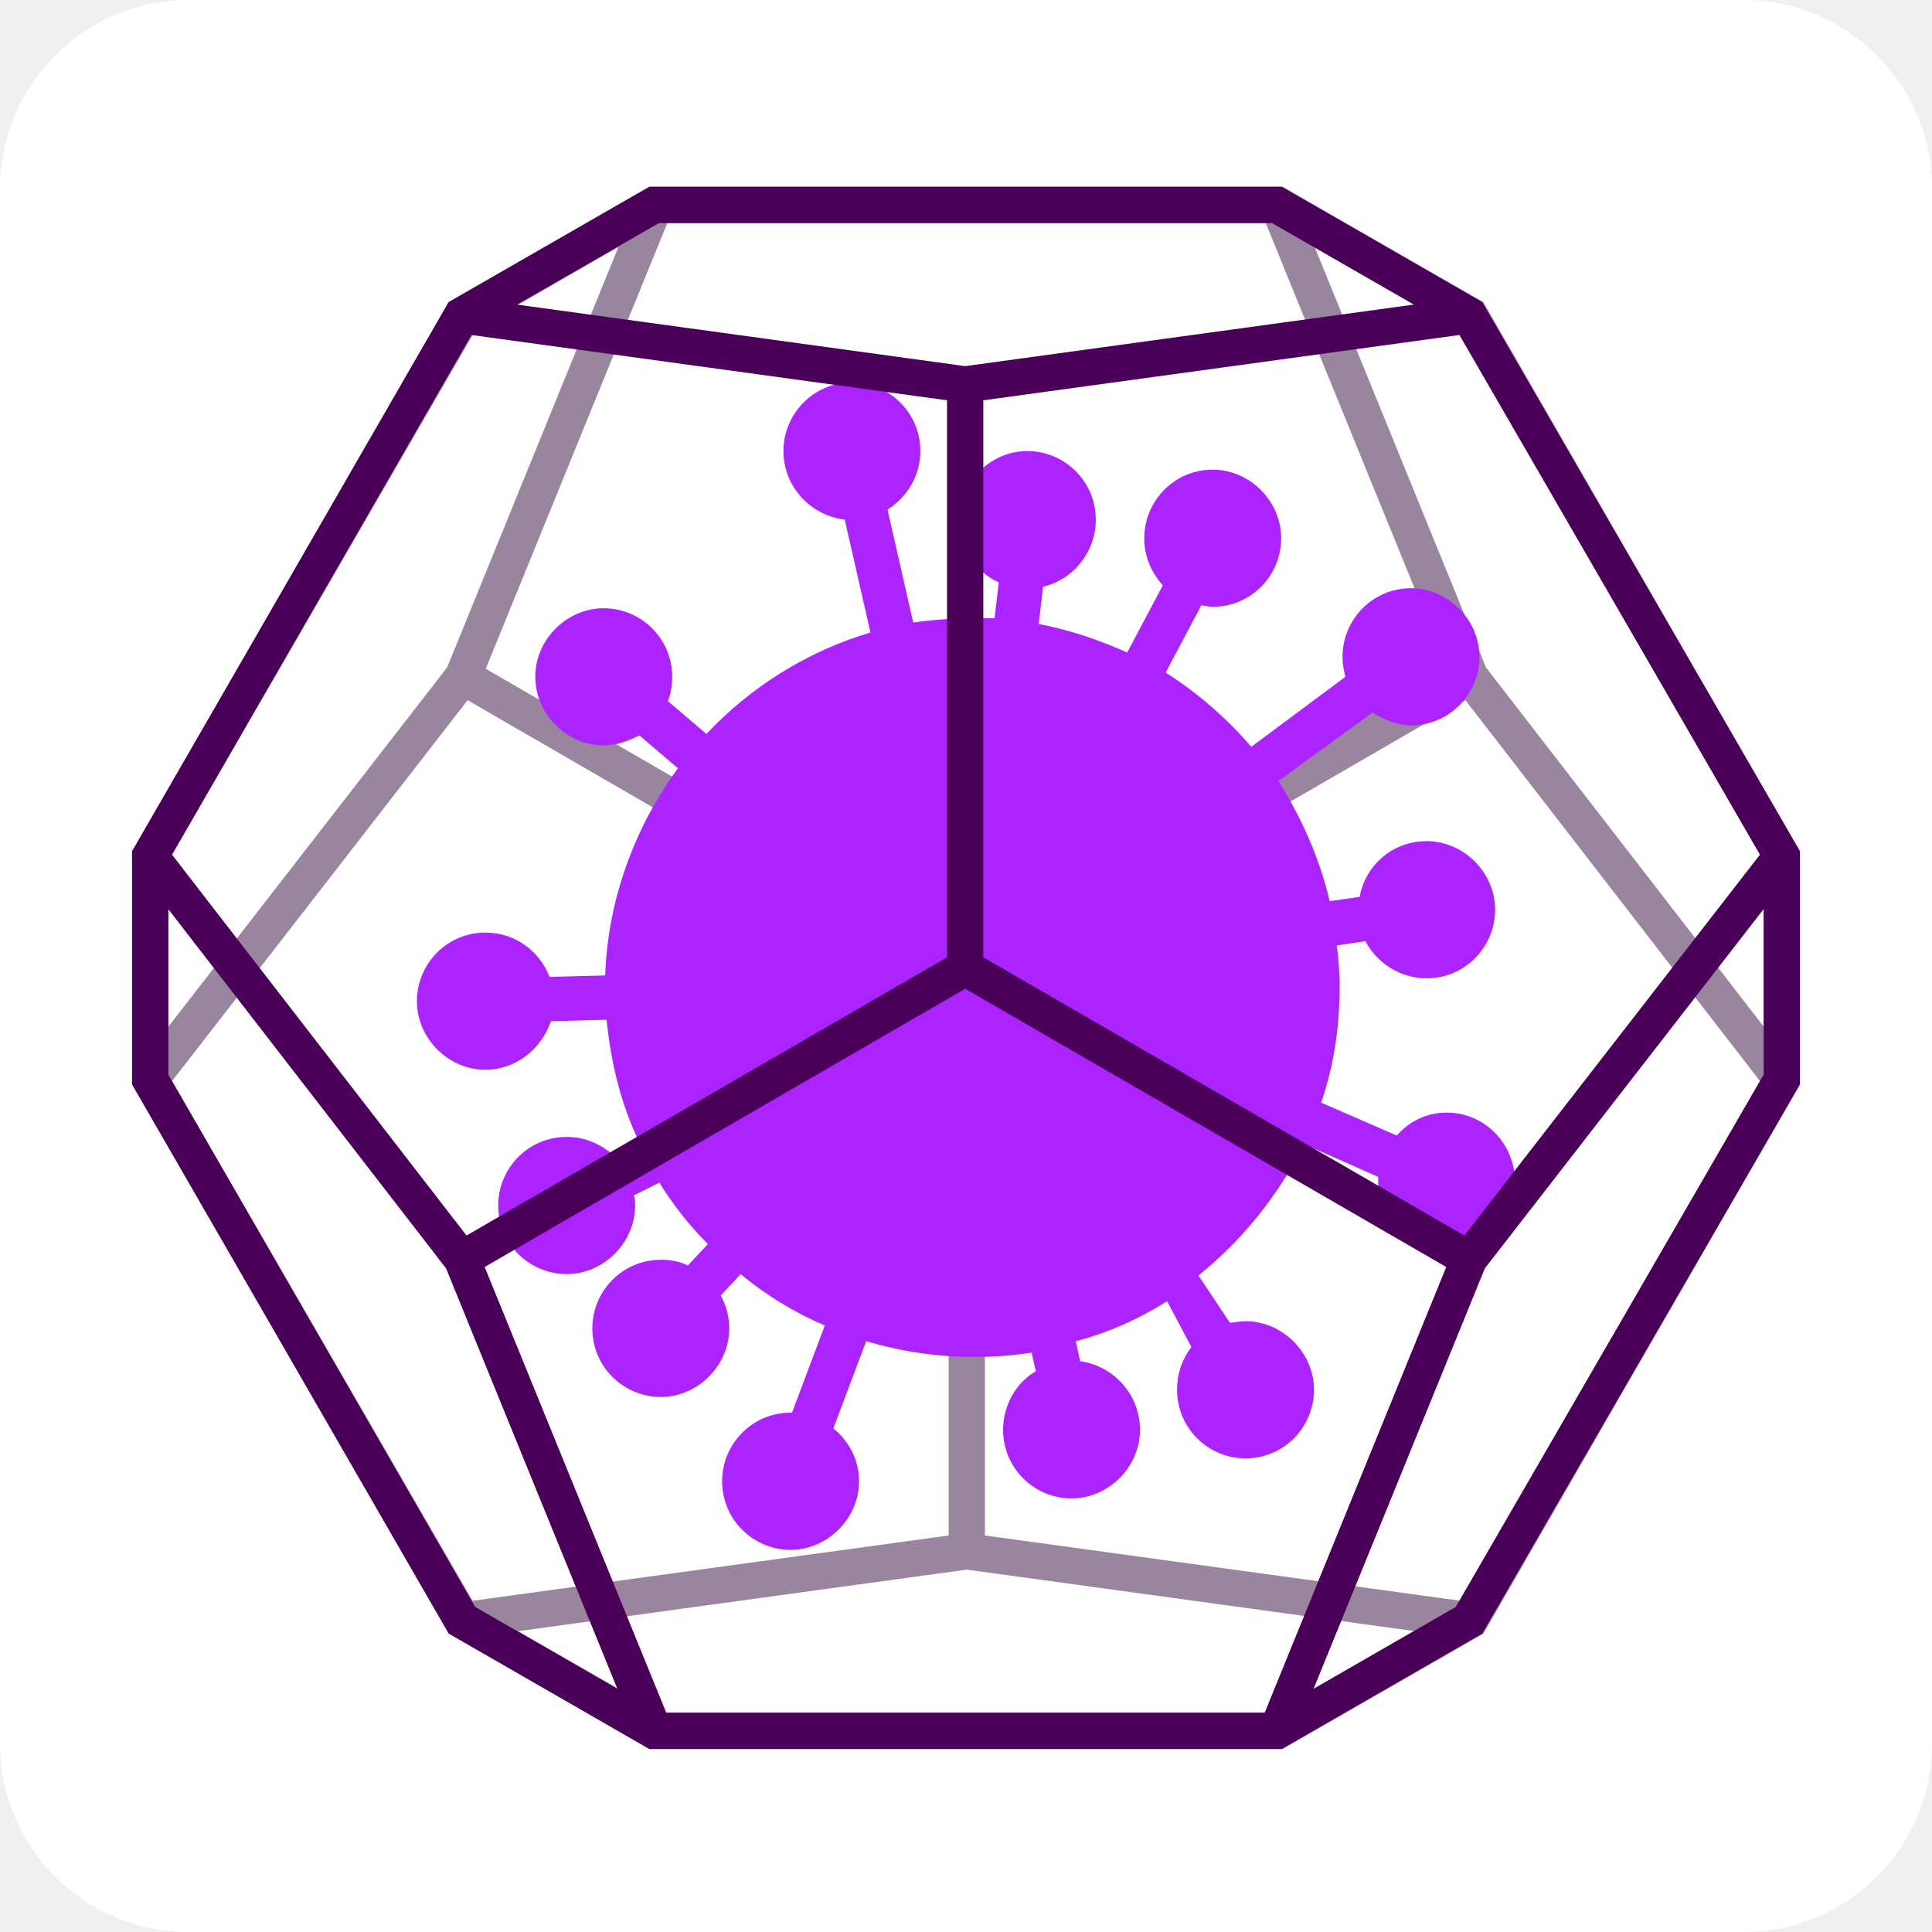
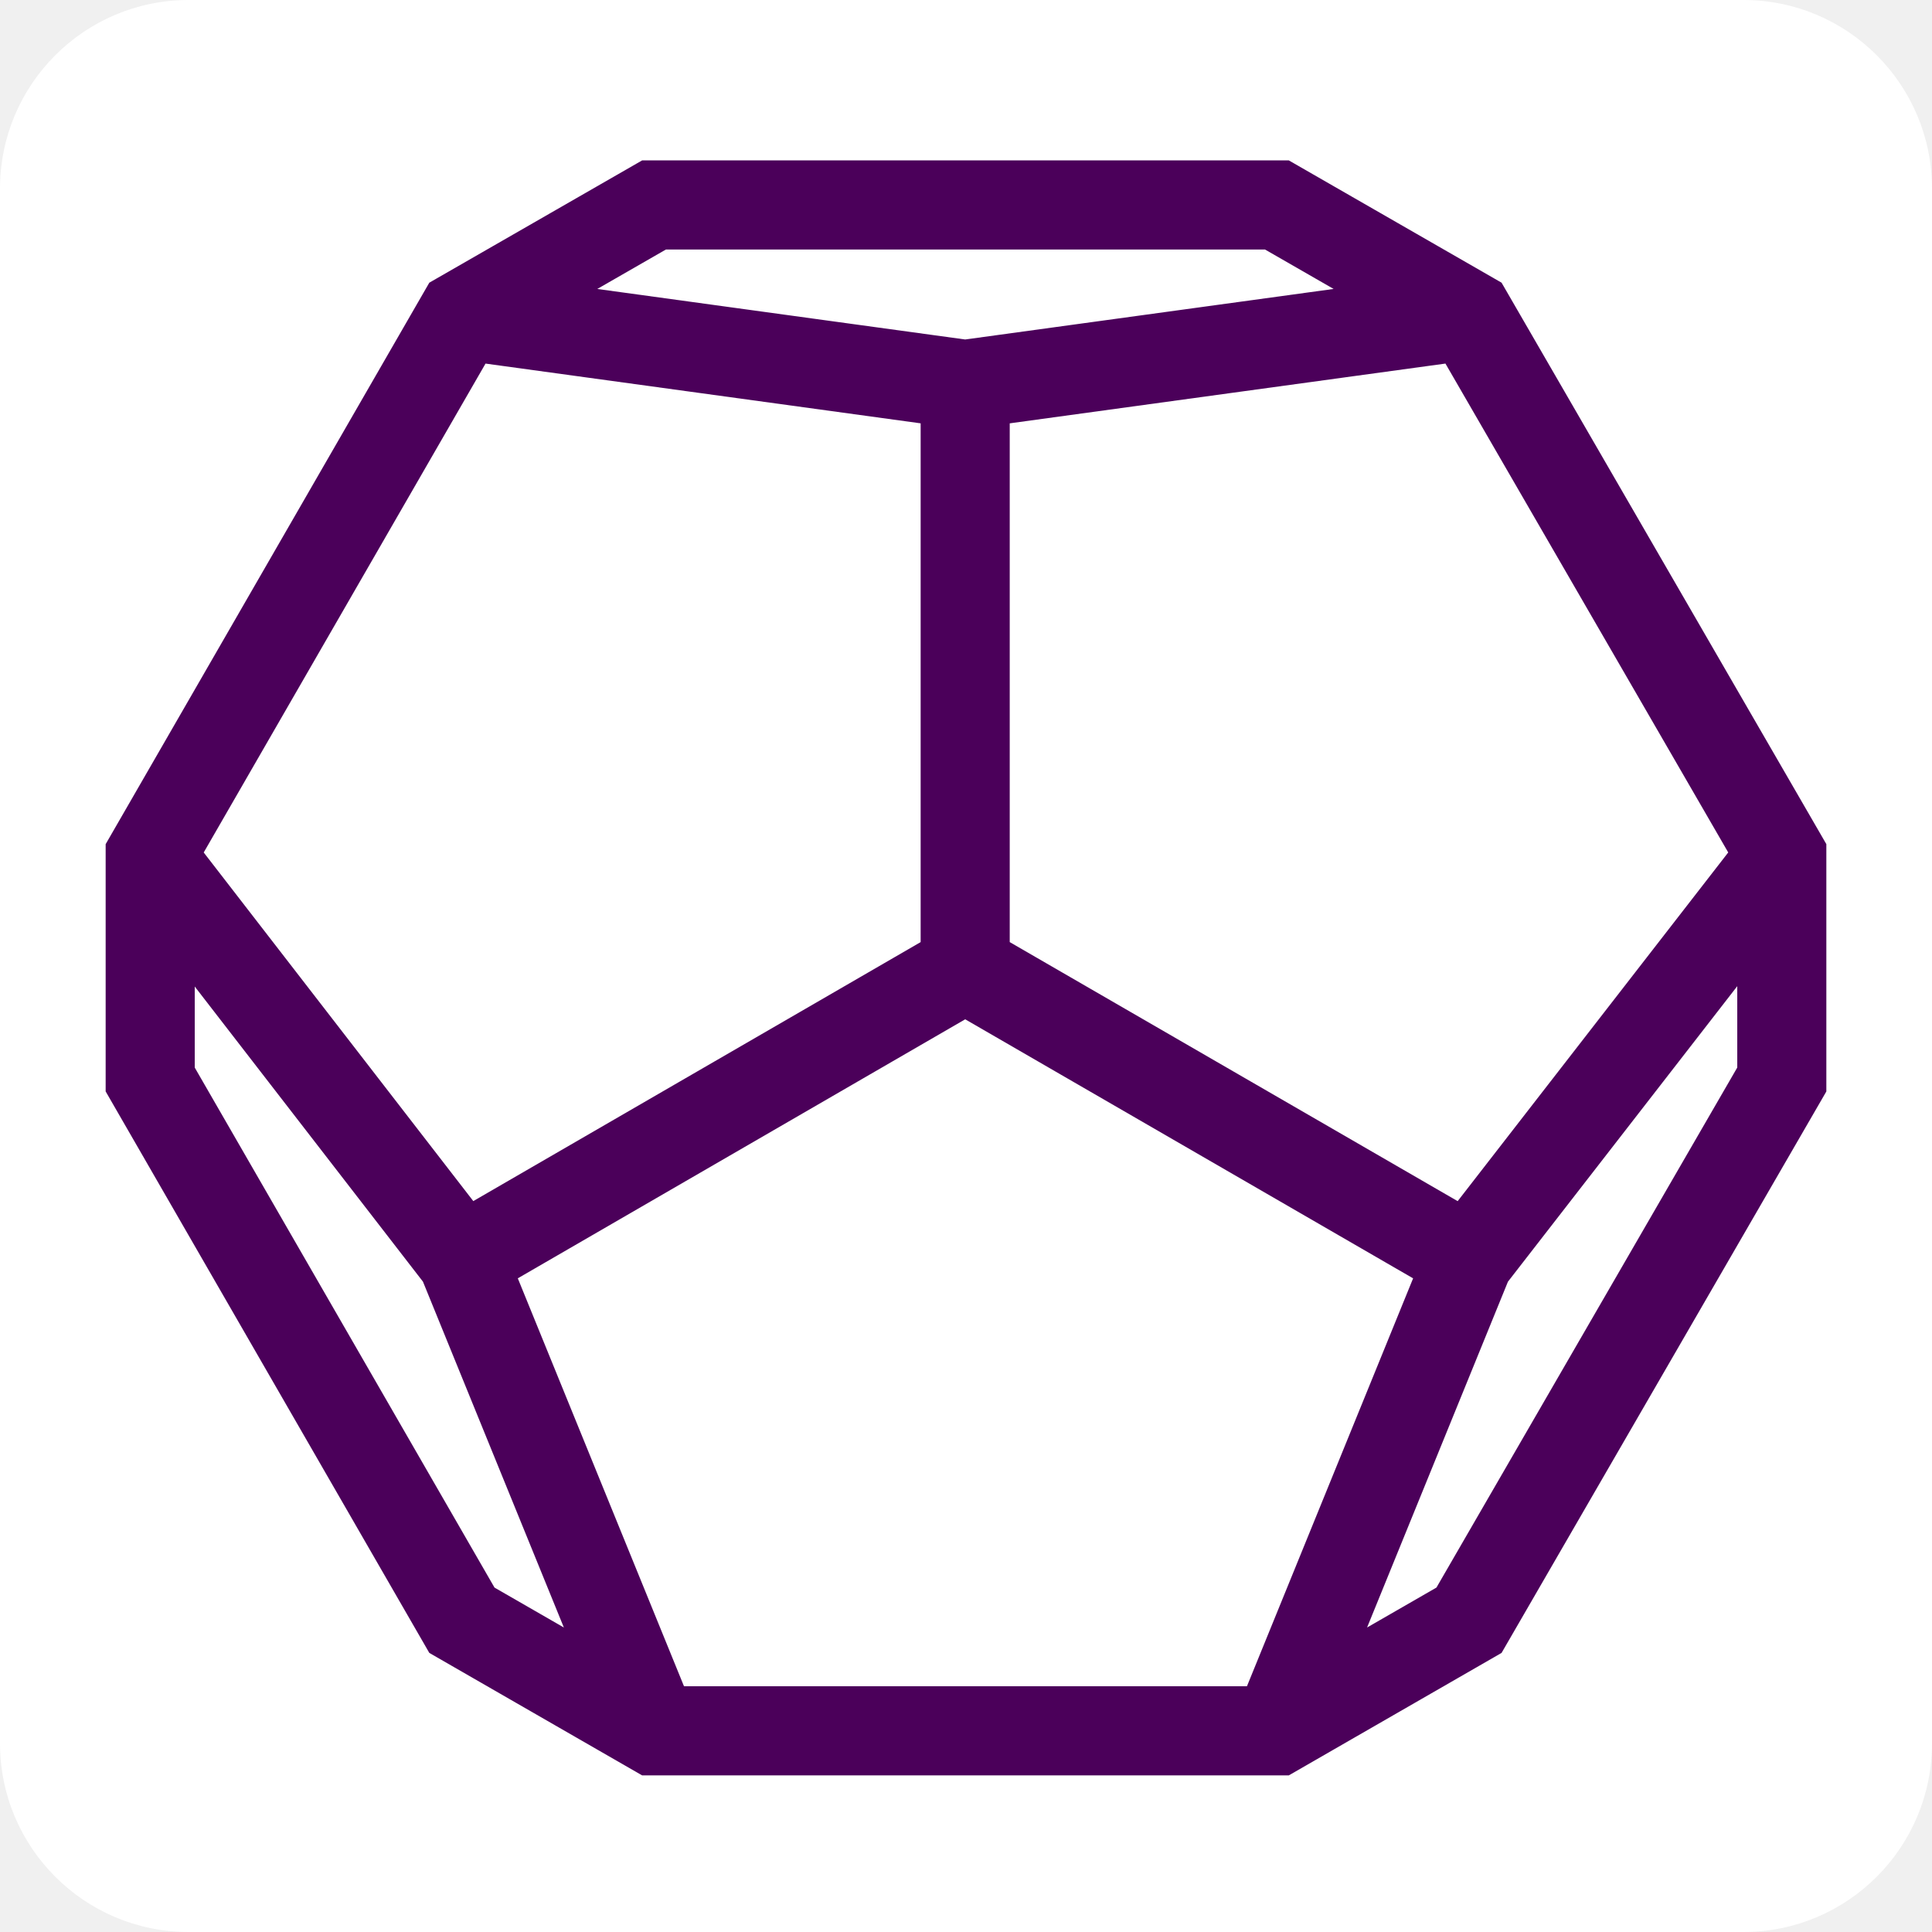
<svg xmlns="http://www.w3.org/2000/svg" width="512px" height="512px" viewBox="0 0 512 512" version="1.1">
  <g id="favicon" stroke="none" stroke-width="1" fill="none" fill-rule="evenodd">
    <rect id="Rectangle" fill="#FFFFFF" x="0" y="0" width="512" height="512" rx="50" />
-     <g id="icon" transform="translate(35, 49.5)" fill-rule="nonzero">
-       <path d="M357.811,30.544 L304.668,0 L137.051,0 L83.895,30.544 L2.06788404e-13,176.086 L2.06788404e-13,237.867 L83.895,383.409 L137.048,414 L304.668,414 L357.811,383.409 L442,237.872 L442,176.083 L357.811,30.544 Z M431.415,176.98 L353.079,277.934 L225.589,204.204 L225.589,56.584 L351.762,39.277 L431.415,176.98 Z M300.159,404.378 L141.56,404.378 L93.441,286.265 L220.787,212.538 L348.271,286.267 L300.159,404.378 Z M139.612,9.622 L302.106,9.622 L339.69,31.221 L220.784,47.531 L102.023,31.223 L139.612,9.622 Z M89.957,39.278 L215.98,56.583 L215.98,204.204 L88.637,277.928 L10.578,176.984 L89.957,39.278 Z M9.609,235.292 L9.609,191.446 L83.208,286.622 L128.6,398.038 L90.924,376.352 L9.609,235.292 Z M350.792,376.352 L313.117,398.039 L358.501,286.627 L432.391,191.41 L432.391,235.288 L350.792,376.352 Z" id="dodeca" fill="#9A859E" transform="translate(221, 207) rotate(-180) translate(-221, -207) " />
-       <path d="M348.372,245.357 C343.081,245.357 338.545,247.629 335.144,251.416 L315.112,242.707 C318.514,232.862 320.025,222.638 320.025,211.657 C320.025,207.87 319.647,204.462 319.269,201.055 L326.829,199.919 C329.852,205.598 335.9,209.764 343.081,209.764 C353.286,209.764 361.223,201.433 361.223,191.588 C361.223,181.743 352.908,173.413 343.081,173.413 C334.01,173.413 326.829,179.85 325.317,188.18 L317.38,189.316 C314.734,177.956 309.82,166.975 303.773,157.509 L328.718,139.333 C331.742,141.227 335.144,142.741 338.923,142.741 C349.128,142.741 357.065,134.411 357.065,124.566 C357.065,114.721 348.75,106.39 338.923,106.39 C328.718,106.39 320.781,114.721 320.781,124.566 C320.781,126.459 321.159,128.352 321.537,129.867 L296.592,148.421 C290.167,140.848 282.229,134.032 273.914,128.731 L283.363,110.934 C284.119,110.934 285.253,111.313 286.387,111.313 C296.592,111.313 304.529,102.982 304.529,93.137 C304.529,83.292 296.214,74.962 286.387,74.962 C276.182,74.962 268.245,83.292 268.245,93.137 C268.245,98.06 270.135,102.225 273.158,105.633 L263.709,123.43 C256.15,120.022 248.213,117.371 240.276,115.857 L241.41,106.012 C249.347,104.118 255.394,96.924 255.394,88.215 C255.394,77.991 247.079,70.039 237.252,70.039 C227.425,70.039 219.11,78.37 219.11,88.215 C219.11,95.409 223.268,101.846 229.693,104.876 L228.559,114.342 C226.669,114.342 224.78,114.342 222.89,114.342 C217.598,114.342 212.307,114.721 207.015,115.478 L200.212,85.564 C205.504,82.156 208.905,76.476 208.905,70.039 C208.905,59.816 200.59,51.864 190.763,51.864 C180.558,51.864 172.621,60.194 172.621,70.039 C172.621,79.506 179.802,87.079 188.873,88.215 L195.677,118.129 C179.046,123.051 163.928,132.518 152.211,145.013 L142.006,136.304 C142.762,134.411 143.14,132.139 143.14,129.867 C143.14,119.643 134.825,111.692 124.998,111.692 C115.171,111.692 106.856,120.022 106.856,129.867 C106.856,139.712 115.171,148.043 124.998,148.043 C128.4,148.043 131.424,146.907 134.447,145.392 L144.652,154.101 C133.313,169.626 126.132,188.559 125.376,209.006 L110.636,209.385 C107.99,202.569 101.565,197.647 93.628,197.647 C83.423,197.647 75.486,205.977 75.486,215.822 C75.486,225.667 83.801,233.998 93.628,233.998 C101.565,233.998 108.368,228.696 111.014,221.123 L125.754,220.745 C126.888,232.104 129.534,243.085 134.447,253.309 L127.644,256.717 C124.242,253.688 120.085,251.795 115.171,251.795 C104.966,251.795 97.029,260.125 97.029,269.97 C97.029,280.194 105.344,288.146 115.171,288.146 C124.998,288.146 133.313,279.815 133.313,269.97 C133.313,268.834 133.313,268.077 132.935,267.319 L139.739,263.912 C143.518,269.97 147.676,275.271 152.589,280.194 L147.298,285.874 C145.03,284.738 142.762,284.359 140.117,284.359 C129.912,284.359 121.975,292.689 121.975,302.535 C121.975,312.758 130.29,320.71 140.117,320.71 C149.944,320.71 158.259,312.38 158.259,302.535 C158.259,299.505 157.503,296.476 155.991,293.825 L161.282,288.146 C168.086,293.825 175.645,298.369 183.582,301.777 L174.889,324.875 C174.889,324.875 174.511,324.875 174.511,324.875 C164.306,324.875 156.369,333.206 156.369,343.051 C156.369,353.275 164.684,361.226 174.511,361.226 C184.338,361.226 192.653,352.896 192.653,343.051 C192.653,337.371 190.007,332.448 185.85,329.041 L194.543,305.942 C203.614,308.593 213.063,310.108 223.268,310.108 C228.181,310.108 233.473,309.729 238.386,308.972 L239.52,313.894 C234.229,316.924 230.827,322.982 230.827,329.419 C230.827,339.643 239.142,347.595 248.969,347.595 C258.796,347.595 267.111,339.264 267.111,329.419 C267.111,319.953 259.93,312.38 251.237,311.244 L250.103,305.942 C258.796,303.671 267.111,299.884 274.292,295.34 L280.718,307.457 C278.45,310.486 276.938,314.273 276.938,318.817 C276.938,329.041 285.253,336.992 295.08,336.992 C305.285,336.992 313.222,328.662 313.222,318.817 C313.222,308.972 304.907,300.641 295.08,300.641 C293.568,300.641 292.056,301.02 290.923,301.02 L282.607,288.524 C294.324,279.058 303.773,267.319 310.576,253.688 L330.23,262.397 C330.23,262.776 330.23,263.154 330.23,263.912 C330.23,274.135 338.545,282.087 348.372,282.087 C358.577,282.087 366.514,273.757 366.514,263.912 C366.514,253.688 358.577,245.357 348.372,245.357 Z" id="virus" fill="#AB24FF" />
-       <path d="M357.811,30.544 L304.668,2.06885059e-13 L137.051,2.06885059e-13 L83.895,30.544 L0,176.086 L0,237.867 L83.895,383.409 L137.048,414 L304.668,414 L357.811,383.409 L442,237.872 L442,176.083 L357.811,30.544 Z M431.415,176.98 L353.079,277.934 L225.589,204.204 L225.589,56.584 L351.762,39.277 L431.415,176.98 Z M300.159,404.378 L141.56,404.378 L93.441,286.265 L220.787,212.538 L348.271,286.267 L300.159,404.378 Z M139.612,9.622 L302.106,9.622 L339.69,31.221 L220.784,47.531 L102.023,31.223 L139.612,9.622 Z M89.957,39.278 L215.98,56.583 L215.98,204.204 L88.637,277.928 L10.578,176.984 L89.957,39.278 Z M9.609,235.292 L9.609,191.446 L83.208,286.622 L128.6,398.038 L90.924,376.352 L9.609,235.292 Z M350.792,376.352 L313.117,398.039 L358.501,286.627 L432.391,191.41 L432.391,235.288 L350.792,376.352 Z" id="dodeca" fill="#4A0059" />
-     </g>
+     <path d="M392.811,80.044 L339.668,49.5 L172.051,49.5 L118.895,80.044 L35,225.586 L35,287.367 L118.895,432.909 L172.048,463.5 L339.668,463.5 L392.811,432.909 L477,287.372 L477,225.583 L392.811,80.044 Z M466.415,226.48 L388.079,327.434 L260.589,253.704 L260.589,106.084 L386.762,88.777 L466.415,226.48 Z M335.159,453.878 L176.56,453.878 L128.441,335.765 L255.787,262.038 L383.271,335.767 L335.159,453.878 Z M174.612,59.122 L337.106,59.122 L374.69,80.721 L255.784,97.031 L137.023,80.723 L174.612,59.122 Z M124.957,88.778 L250.98,106.083 L250.98,253.704 L123.637,327.428 L45.578,226.484 L124.957,88.778 Z M44.609,284.792 L44.609,240.946 L118.208,336.122 L163.6,447.538 L125.924,425.852 L44.609,284.792 Z M385.792,425.852 L348.117,447.539 L393.501,336.127 L467.391,240.91 L467.391,284.788 L385.792,425.852 Z" id="dodeca" stroke="#4B005A" stroke-width="14" fill="#4A0059" fill-rule="nonzero" />
  </g>
</svg>
